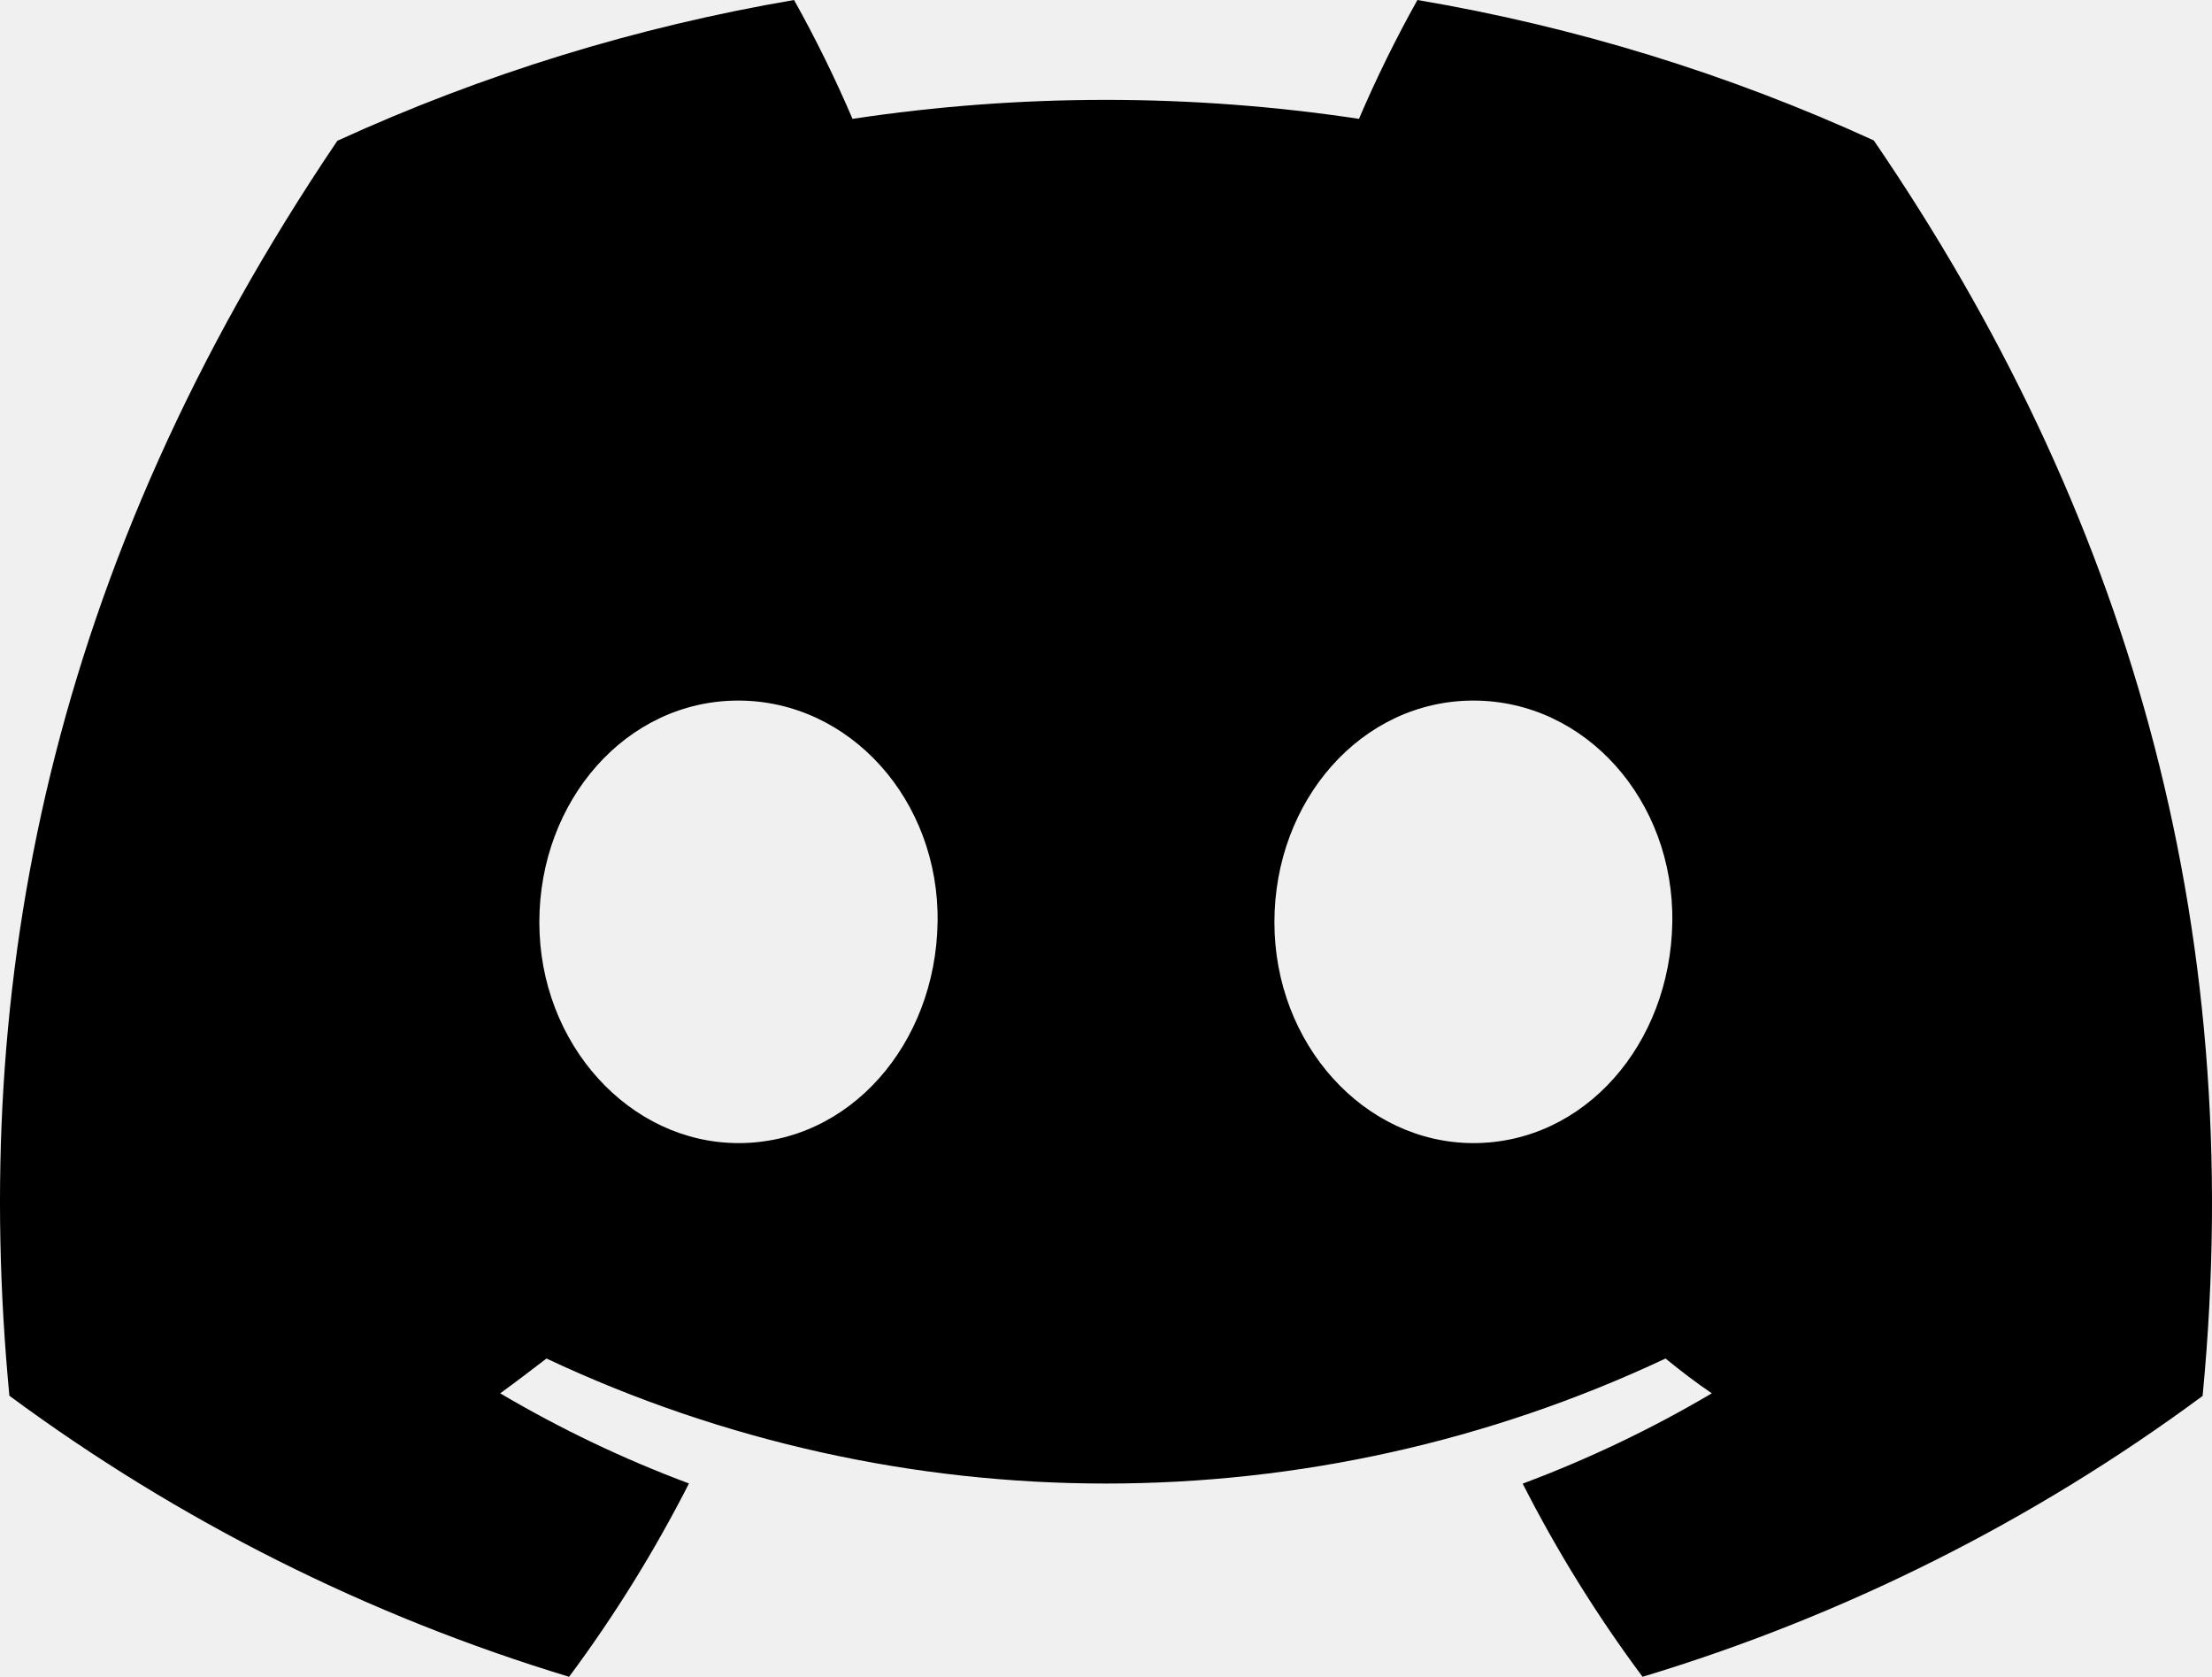
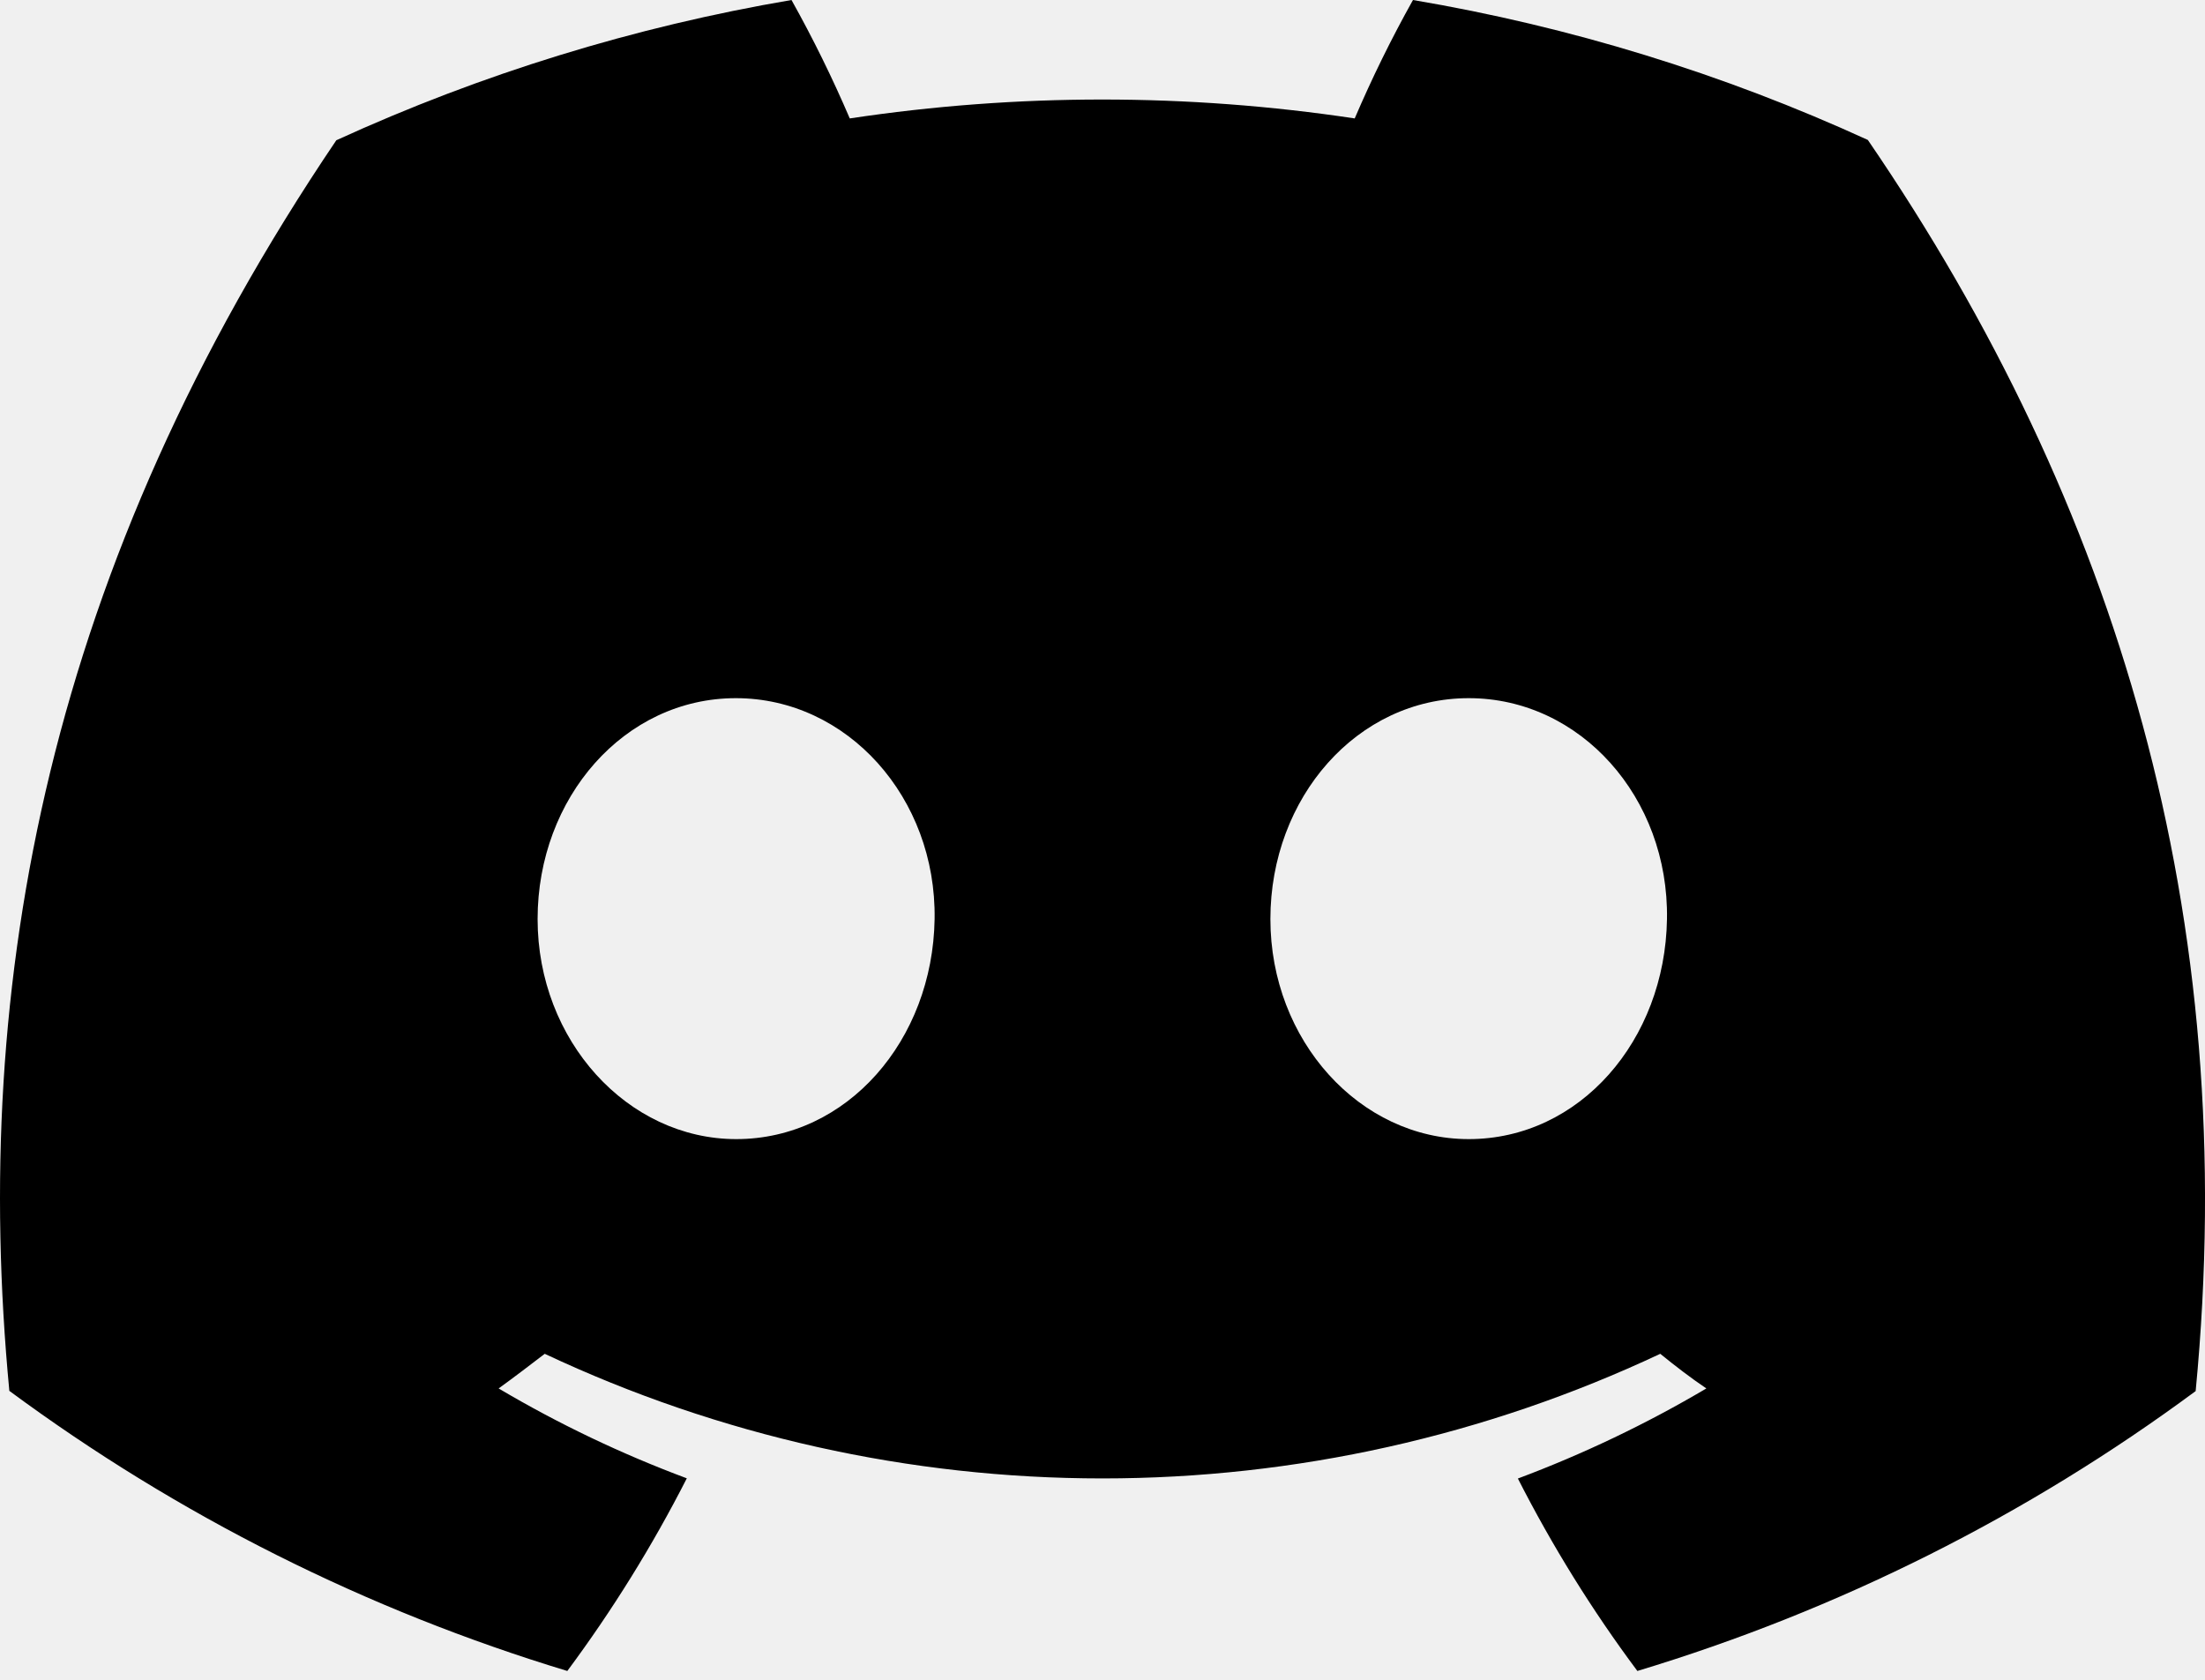
- <svg xmlns="http://www.w3.org/2000/svg" viewBox="0 0 127.14 96.36">
-   <path d="M107.7,8.07A105.15,105.15,0,0,0,81.47,0a72.06,72.06,0,0,0-3.36,6.83A97.68,97.68,0,0,0,49,6.83,72.37,72.37,0,0,0,45.64,0,105.89,105.89,0,0,0,19.39,8.09C2.79,32.65-1.71,56.6.54,80.21h0A105.73,105.73,0,0,0,32.71,96.36,77.7,77.7,0,0,0,39.6,85.25a68.42,68.42,0,0,1-10.85-5.18c.91-.66,1.8-1.34,2.66-2a75.57,75.57,0,0,0,64.32,0c.87.71,1.76,1.39,2.66,2a68.68,68.68,0,0,1-10.87,5.19,77,77,0,0,0,6.89,11.1A105.25,105.25,0,0,0,126.6,80.22h0C129.24,52.84,122.09,29.11,107.7,8.07ZM42.45,65.69C36.18,65.69,31,60,31,53s5-12.74,11.43-12.74S54,46,53.89,53,48.84,65.69,42.45,65.69Zm42.24,0C78.41,65.69,73.25,60,73.25,53s5-12.74,11.44-12.74S96.23,46,96.12,53,91.08,65.69,84.69,65.69Z" />
+ <svg xmlns="http://www.w3.org/2000/svg" width="21" height="16" viewBox="0 0 21 16" fill="none">
+   <g clip-path="url(#clip0_96_6)">
+     <path d="M17.789 1.333C16.409 0.701 14.953 0.253 13.457 0C13.252 0.366 13.067 0.743 12.902 1.128C11.308 0.888 9.687 0.888 8.093 1.128C7.928 0.743 7.743 0.366 7.538 0C6.041 0.255 4.584 0.704 3.203 1.336C0.461 5.393 -0.282 9.349 0.089 13.248C1.695 14.435 3.492 15.337 5.403 15.916C5.833 15.337 6.214 14.723 6.541 14.081C5.919 13.849 5.32 13.563 4.749 13.225C4.899 13.116 5.046 13.004 5.188 12.895C6.85 13.677 8.664 14.082 10.5 14.082C12.336 14.082 14.15 13.677 15.812 12.895C15.956 13.012 16.103 13.125 16.251 13.225C15.679 13.563 15.078 13.85 14.456 14.083C14.783 14.725 15.163 15.338 15.594 15.916C17.506 15.339 19.305 14.438 20.911 13.25C21.347 8.728 20.166 4.808 17.789 1.333ZM7.012 10.85C5.976 10.85 5.12 9.91 5.12 8.754C5.12 7.598 5.946 6.65 7.008 6.65C8.07 6.65 8.919 7.598 8.901 8.754C8.883 9.91 8.067 10.85 7.012 10.85ZM13.988 10.85C12.951 10.85 12.099 9.91 12.099 8.754C12.099 7.598 12.925 6.65 13.988 6.65C15.052 6.65 15.895 7.598 15.876 8.754C15.858 9.91 15.044 10.85 13.988 10.85Z" fill="black" />
+   </g>
+   <defs>
+     <clipPath id="clip0_96_6">
+       <rect width="21" height="15.916" fill="white" />
+     </clipPath>
+   </defs>
</svg>
